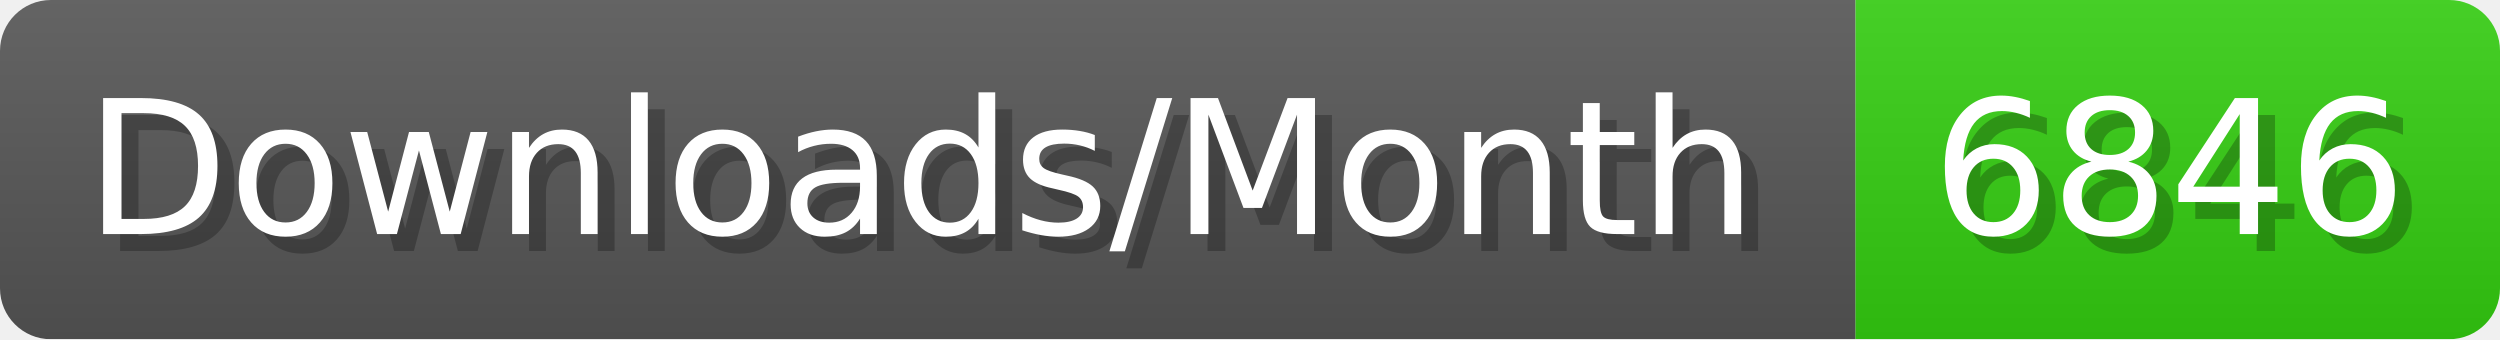
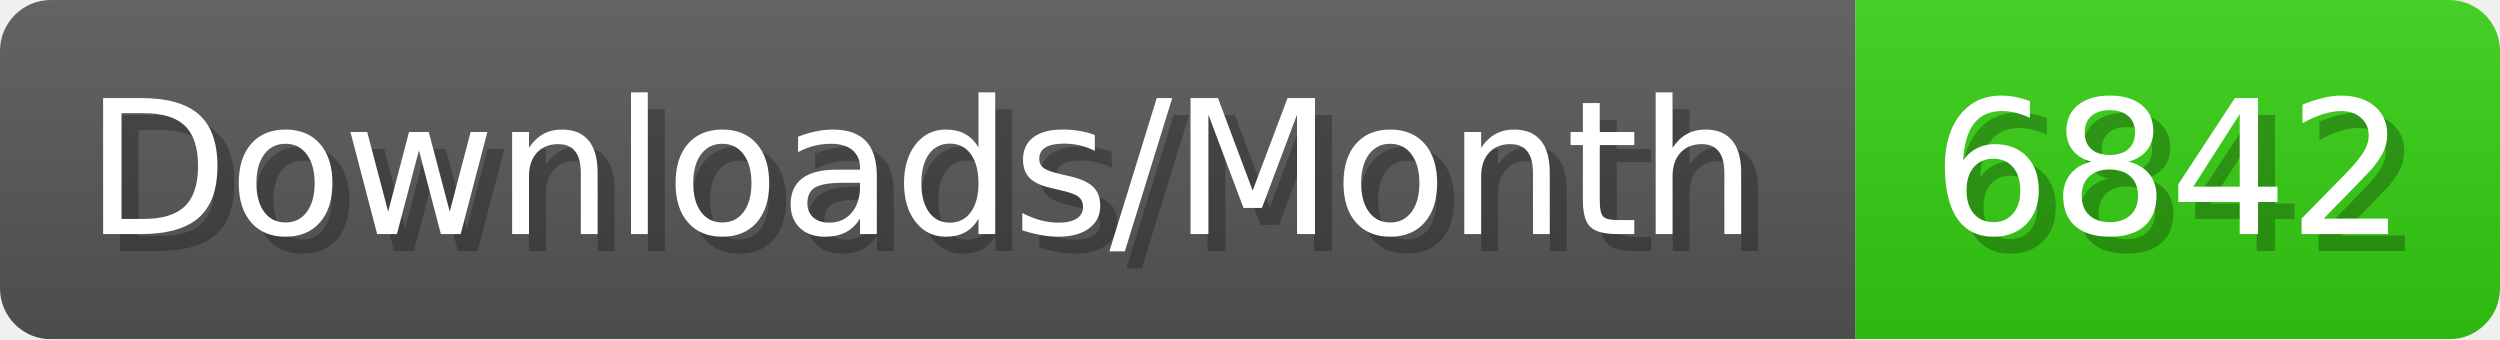
- <svg xmlns="http://www.w3.org/2000/svg" width="147.4" height="20" viewBox="0 0 1474 200" role="img" aria-label="Downloads/Month: 6846">
+ <svg xmlns="http://www.w3.org/2000/svg" width="147.4" height="20" viewBox="0 0 1474 200" role="img" aria-label="Downloads/Month: 6842">
  <linearGradient id="YlXUI" x2="0" y2="100%">
    <stop offset="0" stop-opacity=".1" stop-color="#EEE" />
    <stop offset="1" stop-opacity=".1" />
  </linearGradient>
  <mask id="JHhop">
    <rect width="1474" height="200" rx="30" fill="#FFF" />
  </mask>
  <g mask="url(#JHhop)">
    <rect width="1094" height="200" fill="#555" />
    <rect width="380" height="200" fill="#3C1" x="1094" />
    <rect width="1474" height="200" fill="url(#YlXUI)" />
  </g>
  <g aria-hidden="true" fill="#fff" text-anchor="start" font-family="Verdana,DejaVu Sans,sans-serif" font-size="110">
    <text x="60" y="148" textLength="994" fill="#000" opacity="0.25">Downloads/Month</text>
    <text x="50" y="138" textLength="994">Downloads/Month</text>
-     <text x="1149" y="148" textLength="280" fill="#000" opacity="0.25">6846</text>
-     <text x="1139" y="138" textLength="280">6846</text>
+     <text x="1149" y="148" textLength="280" fill="#000" opacity="0.25">6842</text>
+     <text x="1139" y="138" textLength="280">6842</text>
  </g>
</svg>
